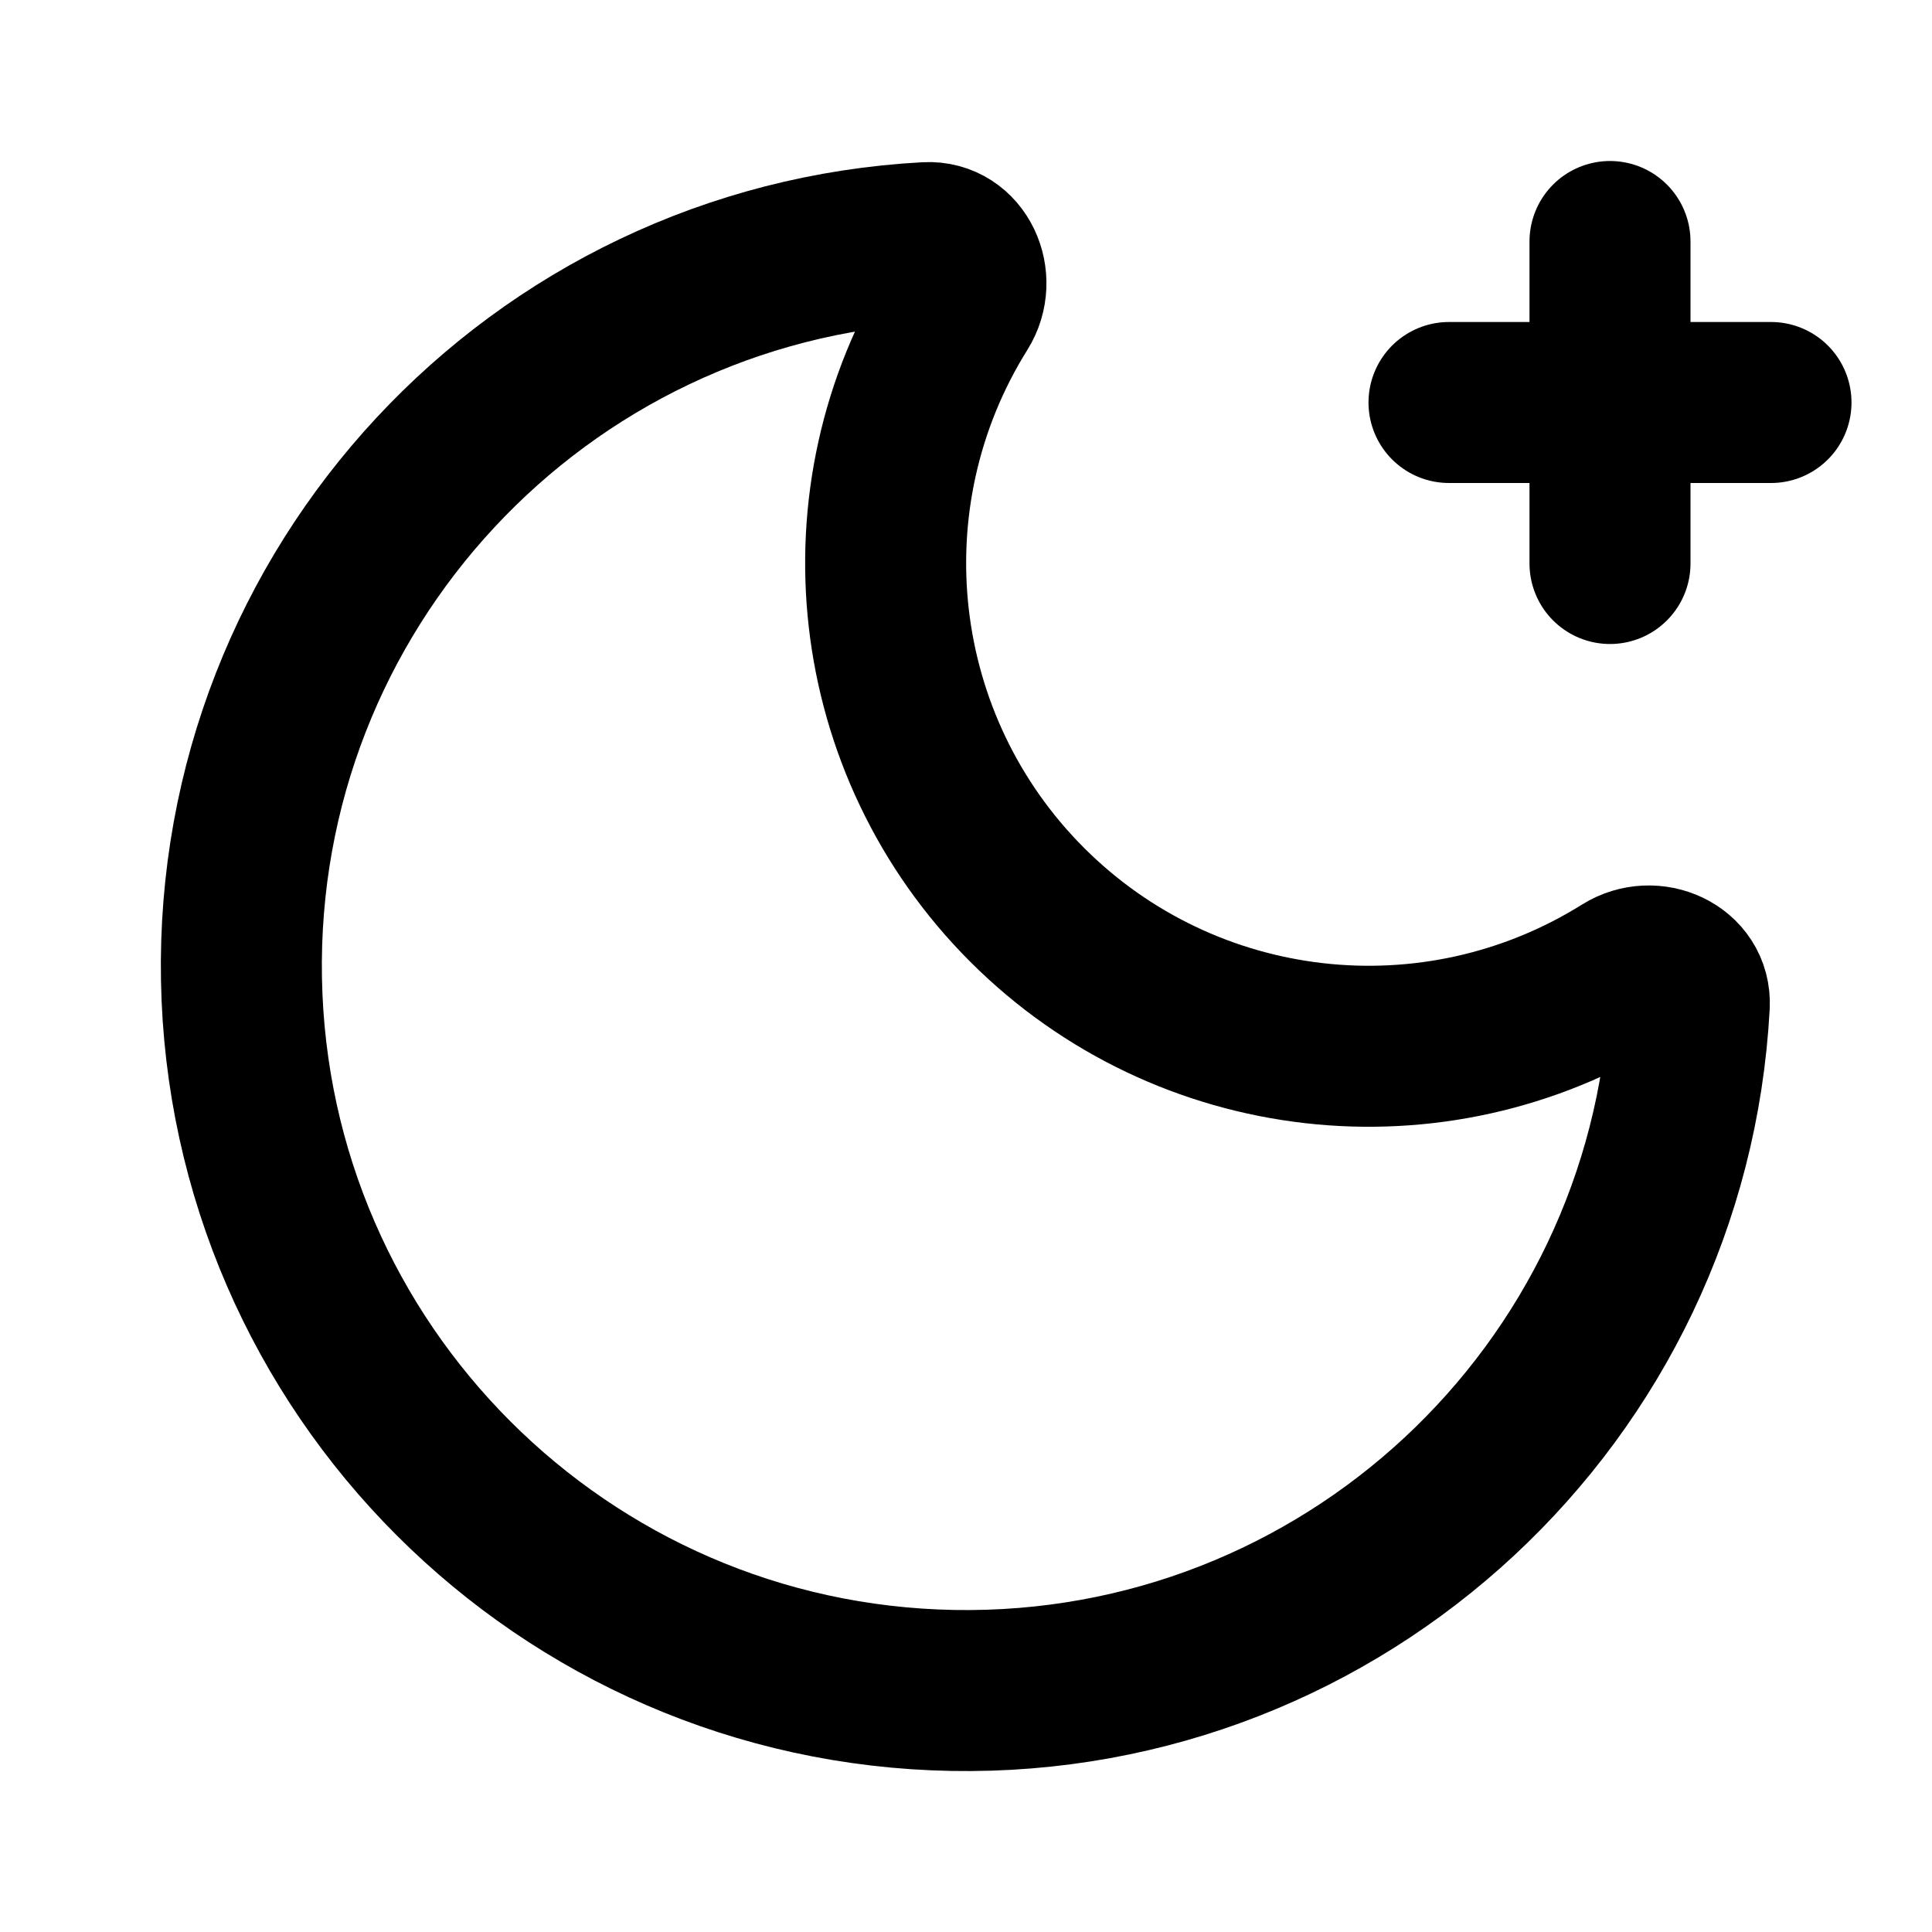
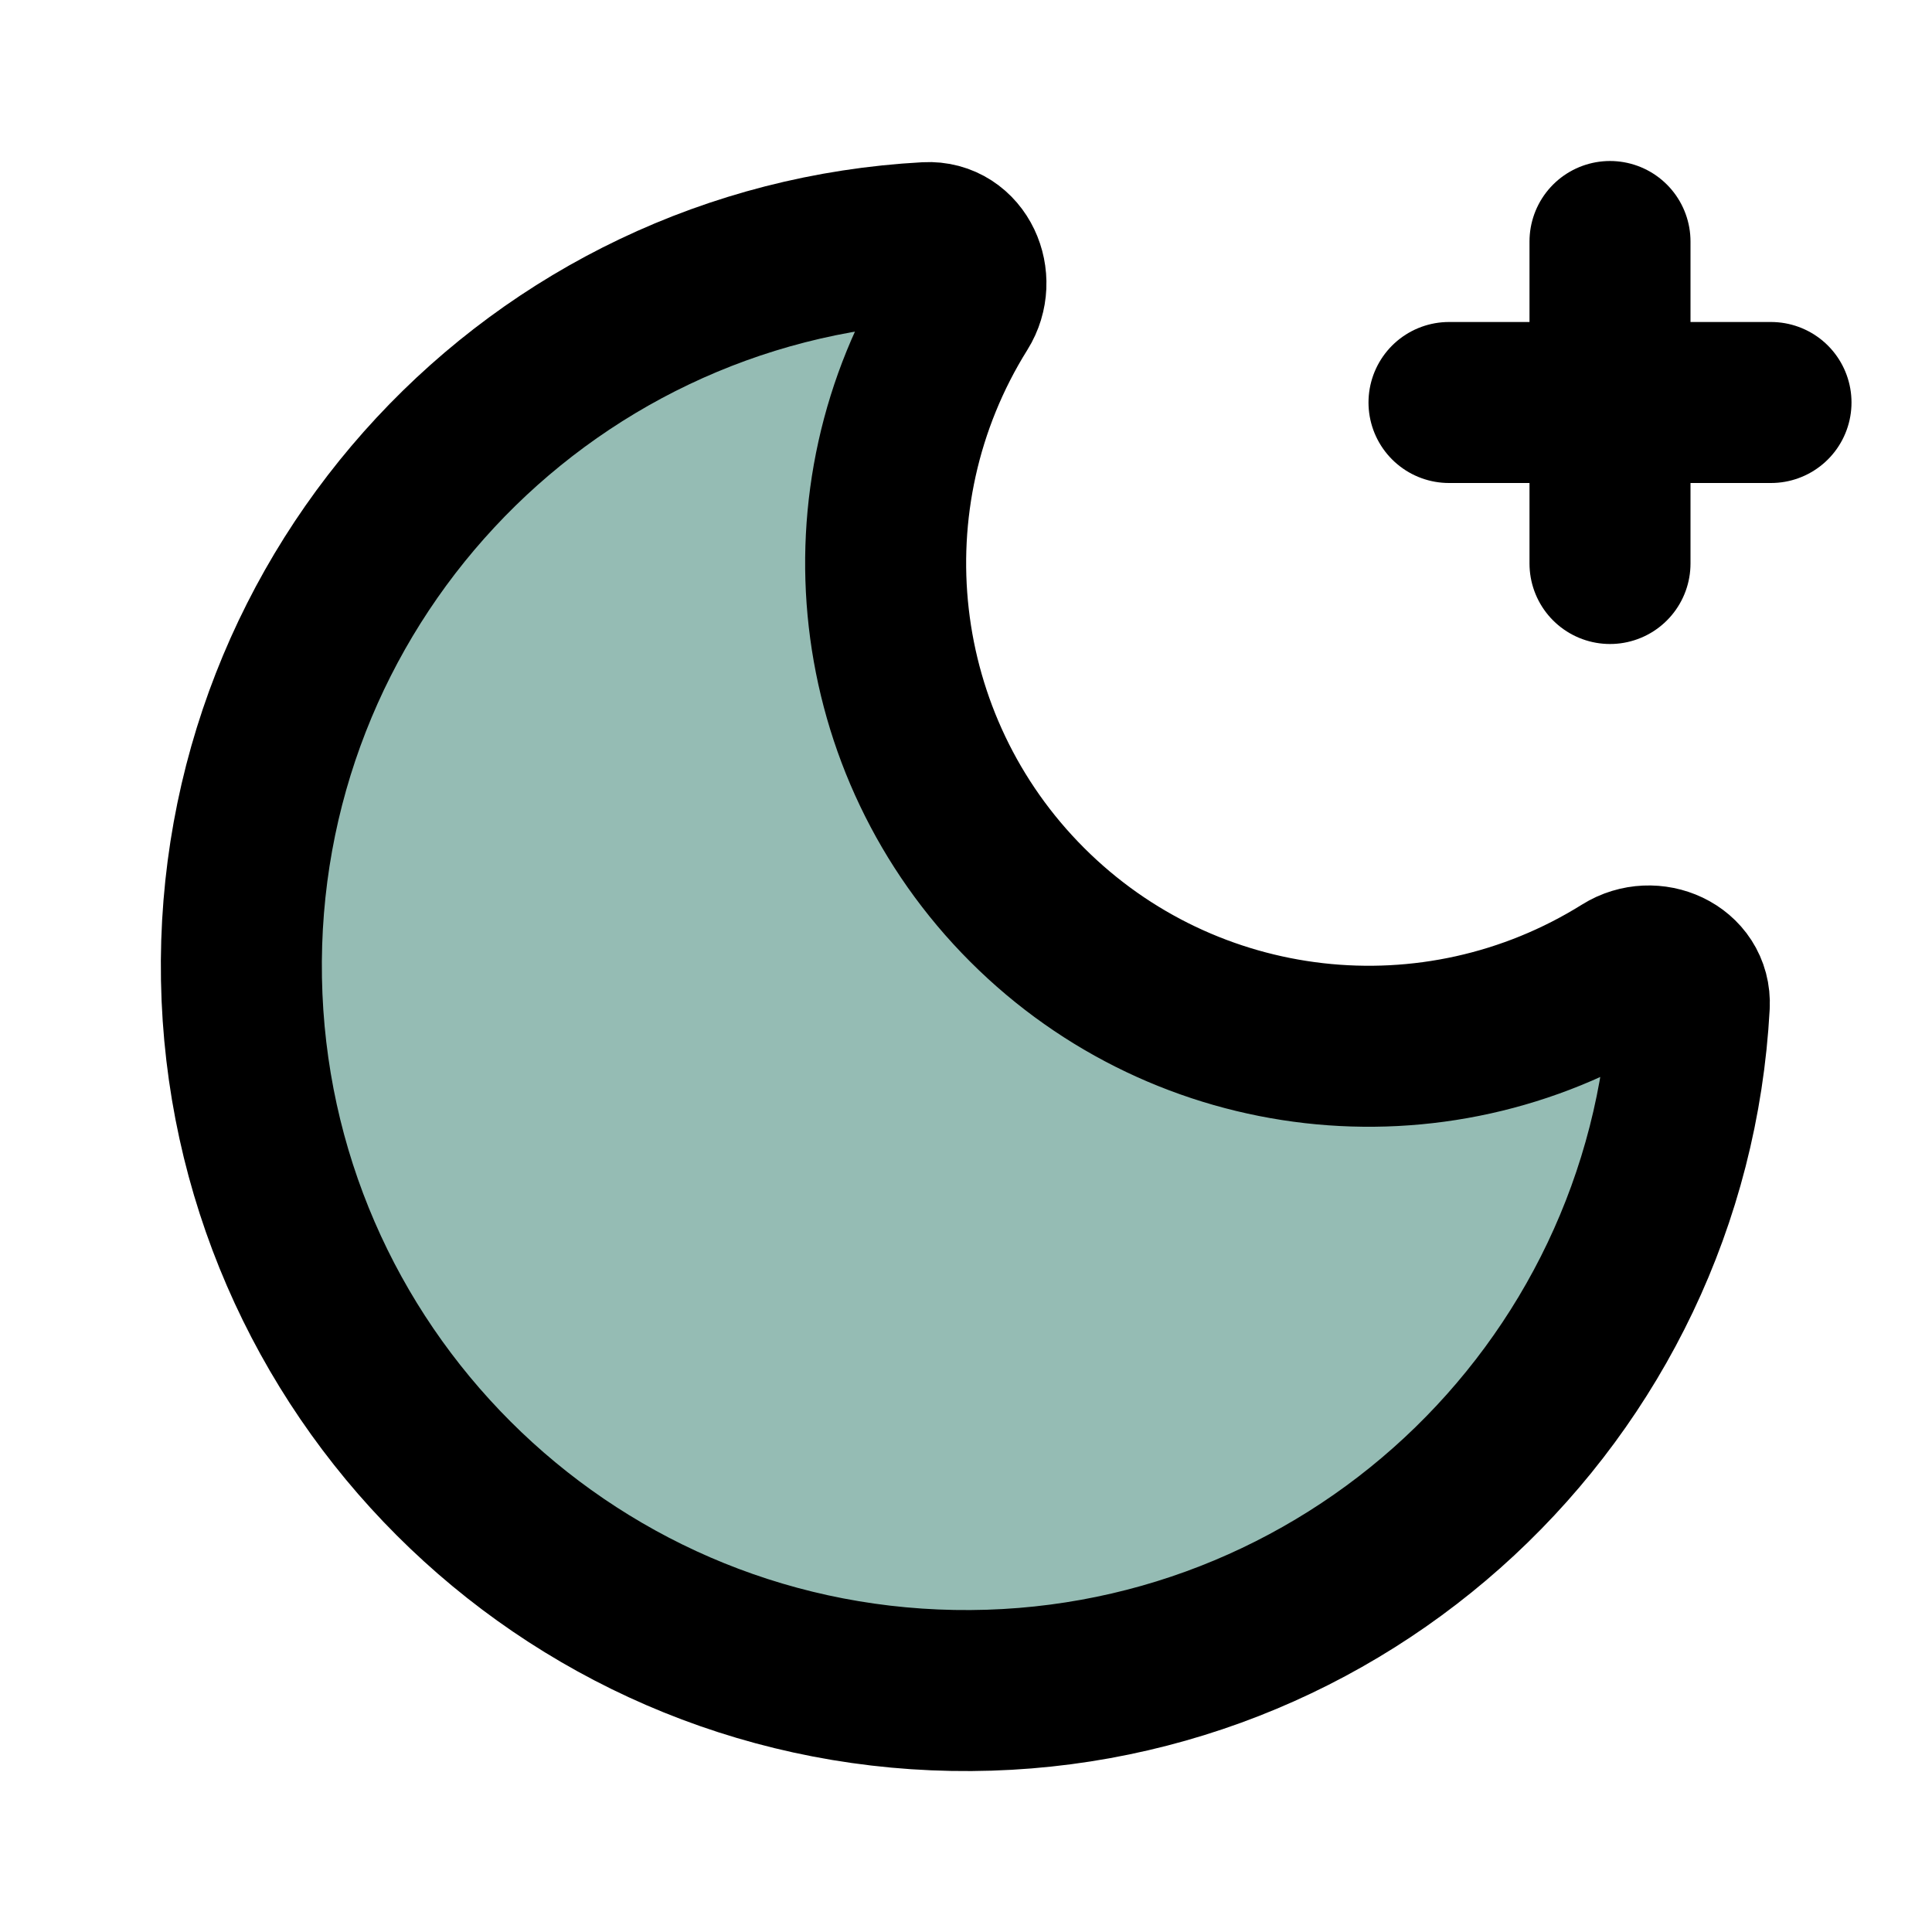
- <svg xmlns="http://www.w3.org/2000/svg" width="24" height="24" viewBox="0 0 24 24" fill="none" stroke="currentColor" stroke-width="2" stroke-linecap="round" stroke-linejoin="round">
+ <svg xmlns="http://www.w3.org/2000/svg" width="24" height="24" viewBox="0 0 24 24" fill="#95bcb4" stroke="currentColor" stroke-width="2" stroke-linecap="round" stroke-linejoin="round">
  <path d="M18 5h4" />
  <path d="M20 3v4" />
  <path d="M20.985 12.486a9 9 0 1 1-9.473-9.472c.405-.022.617.46.402.803a6 6 0 0 0 8.268 8.268c.344-.215.825-.004.803.401" />
</svg>
